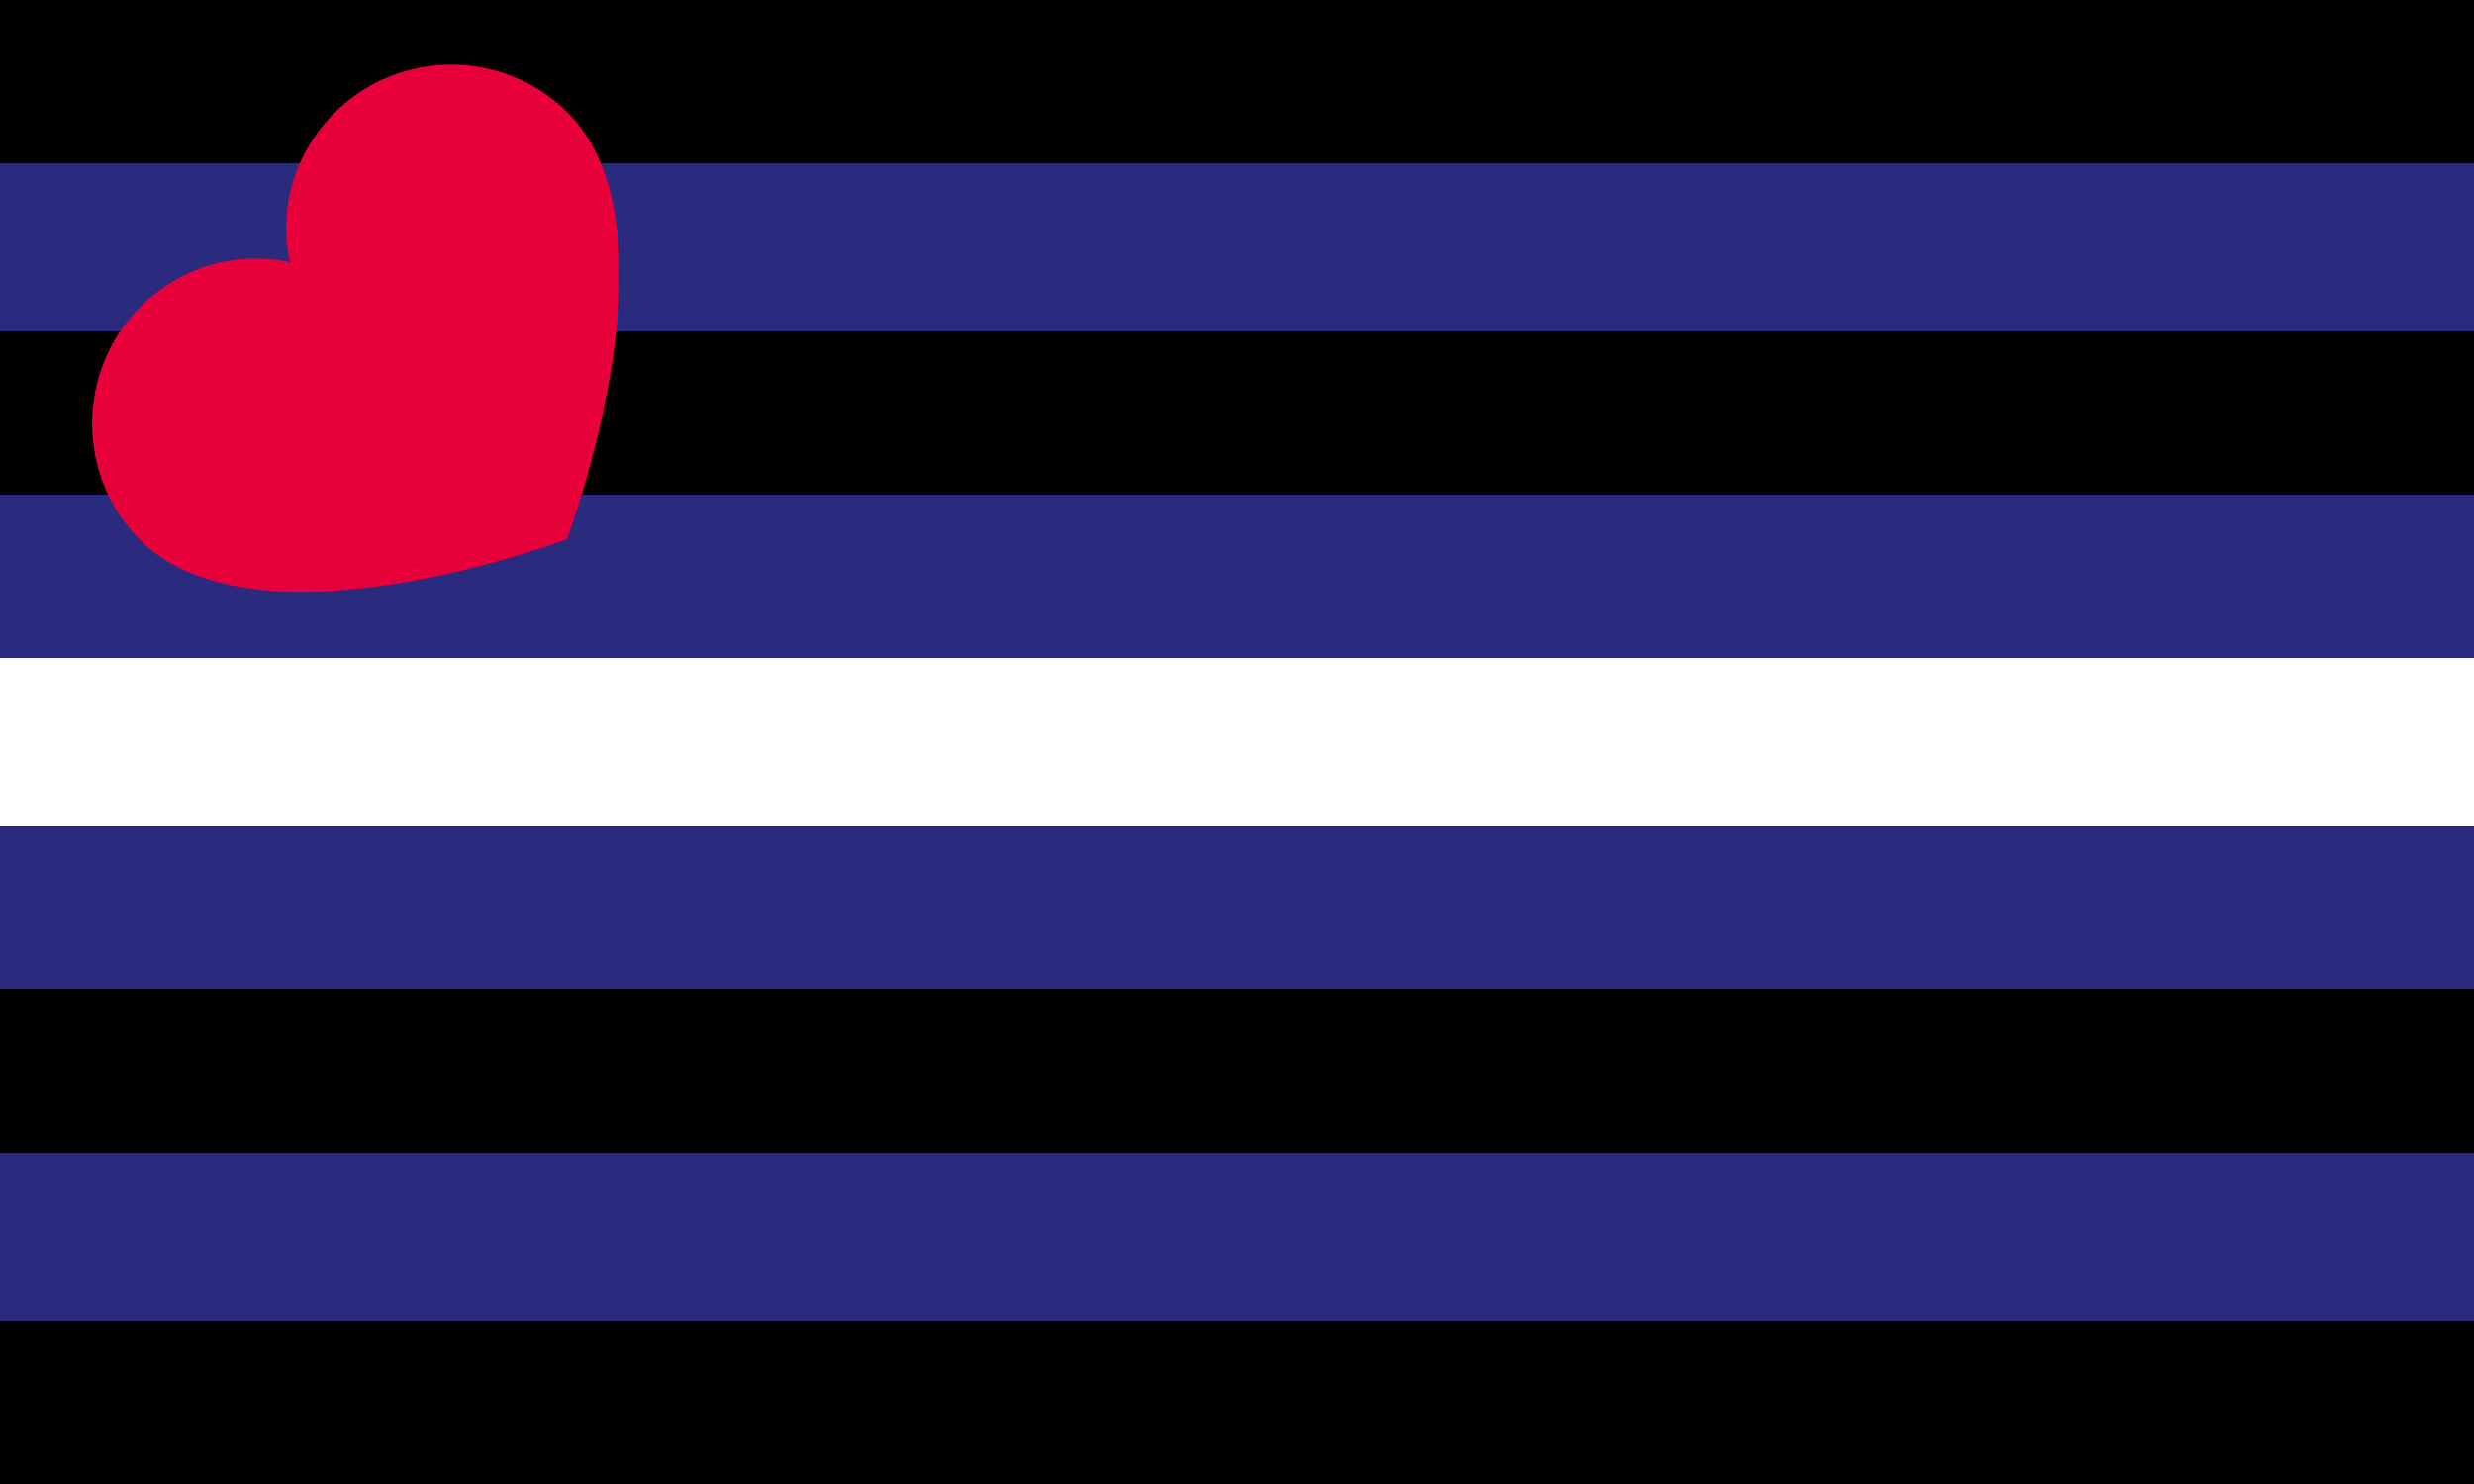
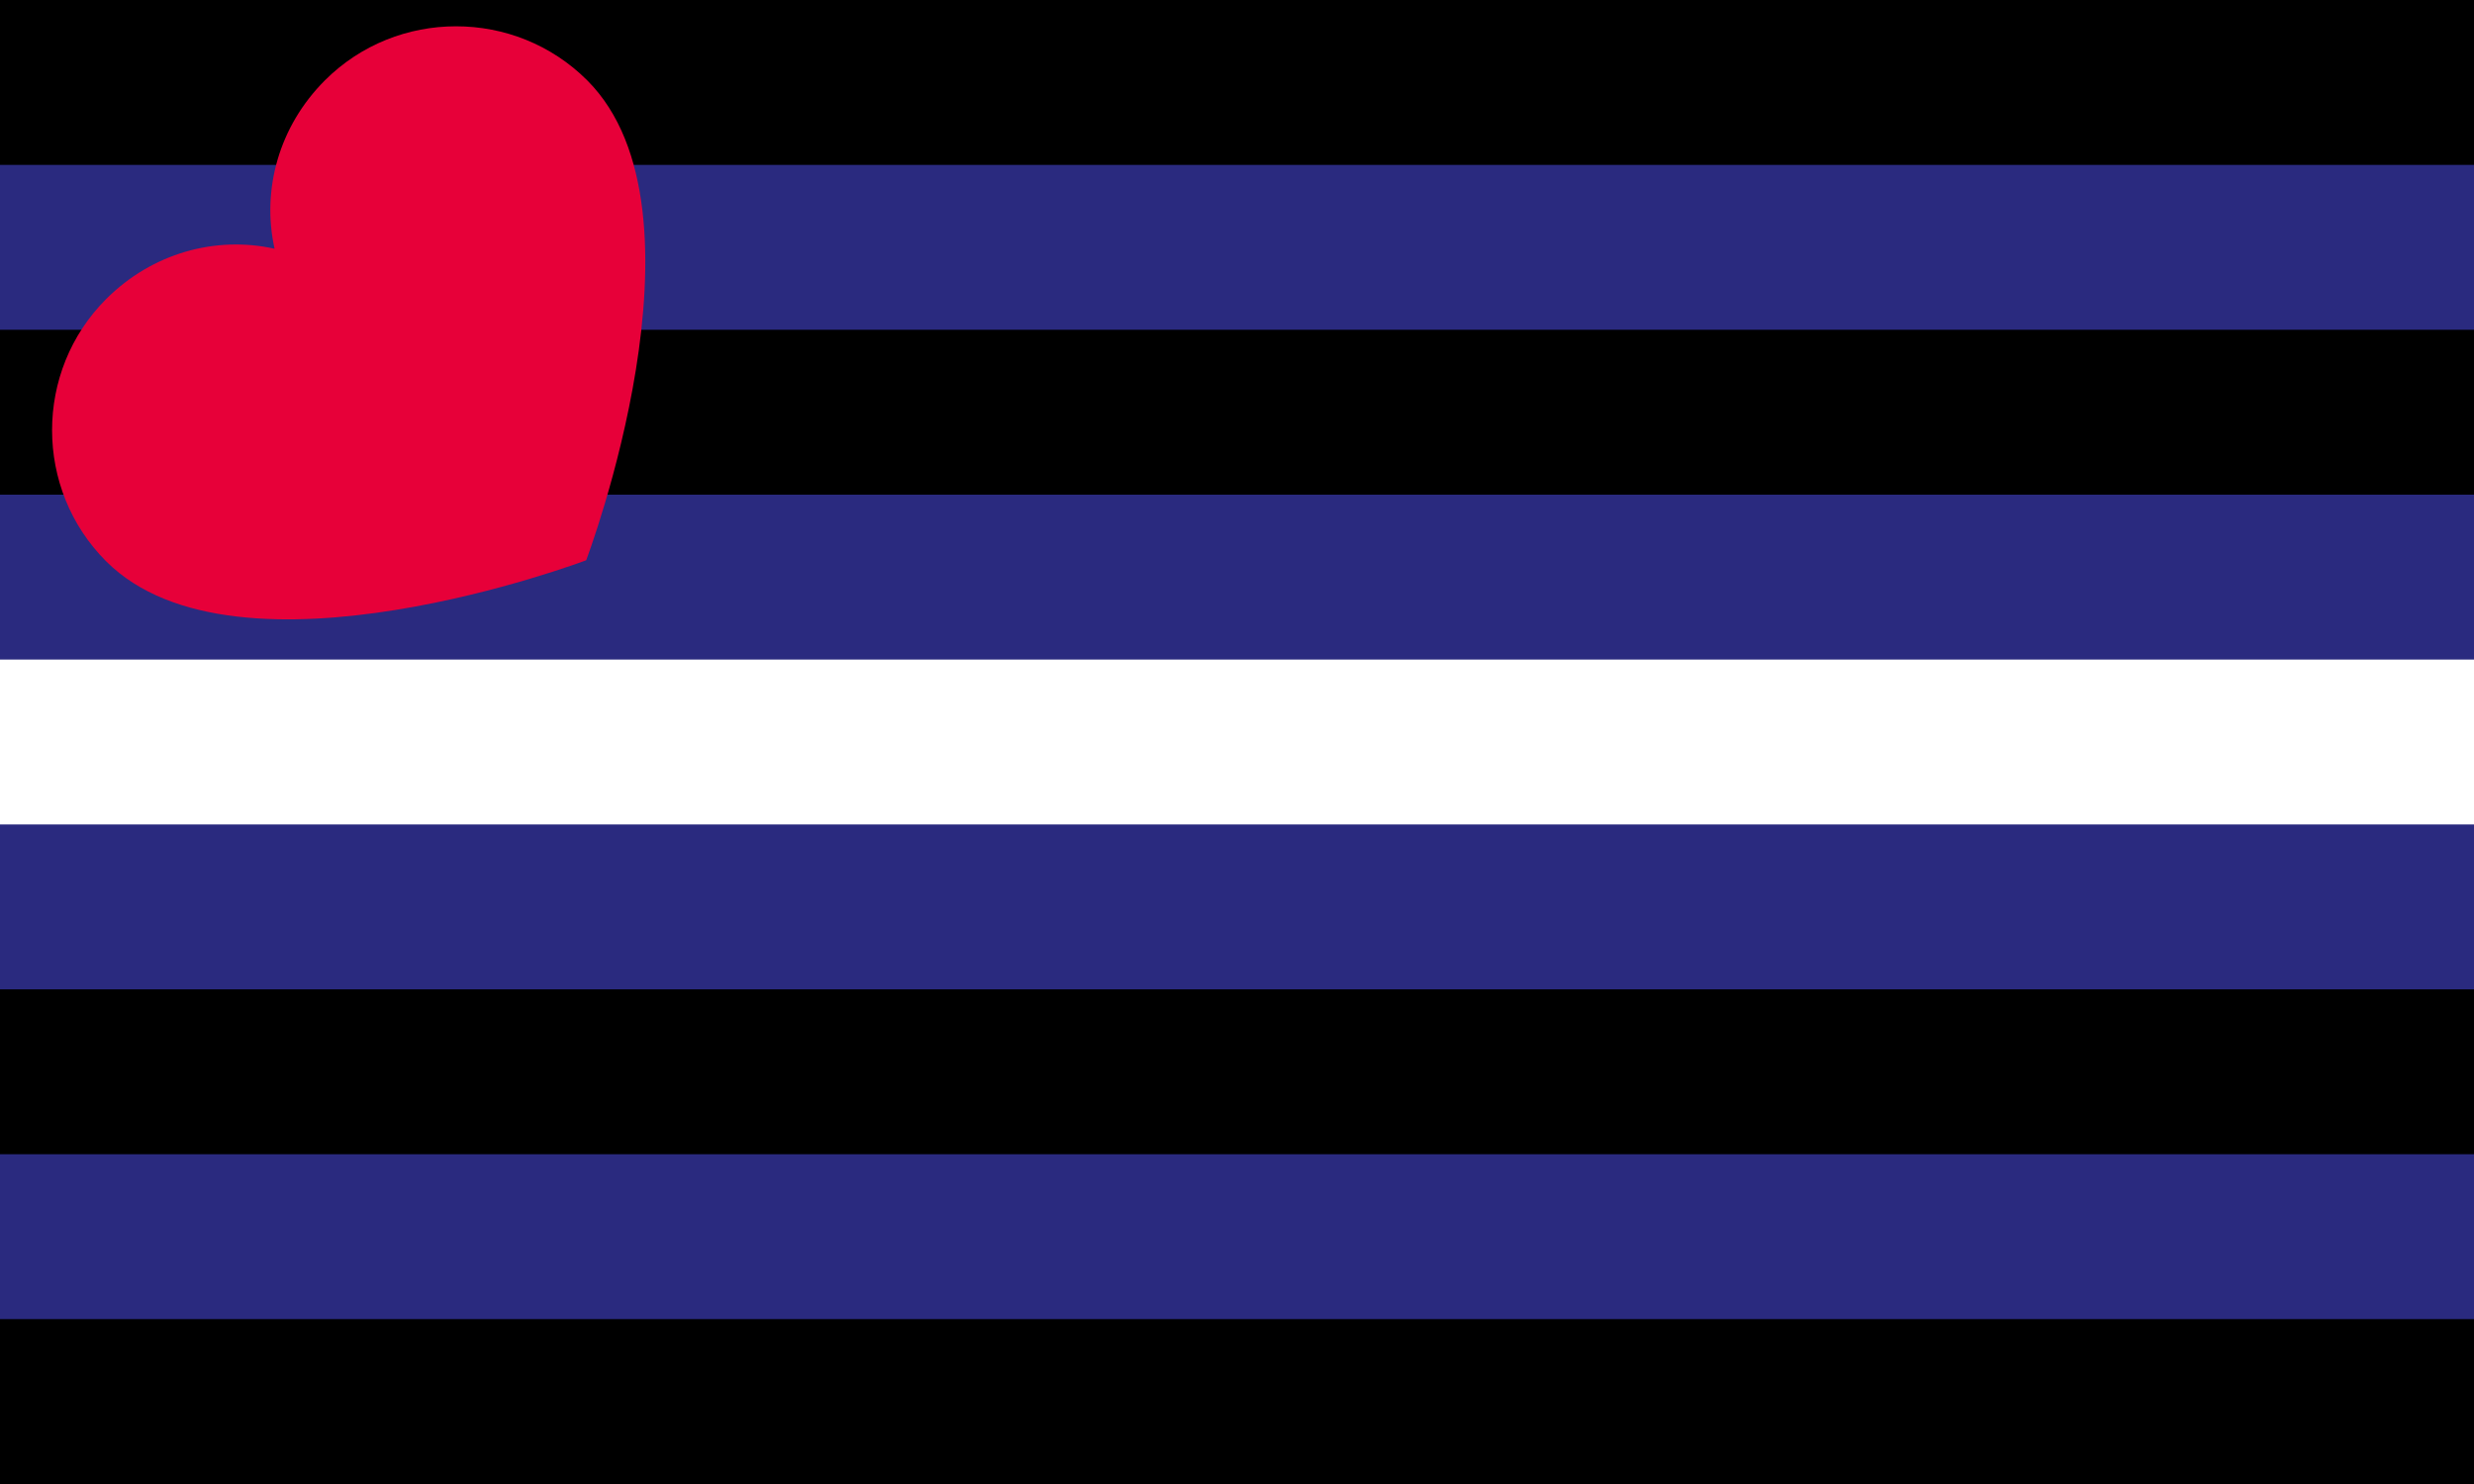
<svg xmlns="http://www.w3.org/2000/svg" width="500" height="300" viewBox="0 0 500 300">
  <defs>
</defs>
  <rect x="0" y="0" width="500" height="34" fill="black" />
-   <rect x="0" y="33" width="500" height="34" fill="#2A2A7F" />
-   <rect x="0" y="67" width="500" height="34" fill="black" />
+   <rect x="0" y="33.333" width="500" height="34" fill="#2A2A7F" />
+   <rect x="0" y="66.667" width="500" height="34" fill="black" />
  <rect x="0" y="100" width="500" height="34" fill="#2A2A7F" />
-   <rect x="0" y="133" width="500" height="34" fill="white" />
-   <rect x="0" y="167" width="500" height="34" fill="#2A2A7F" />
+   <rect x="0" y="133.333" width="500" height="34" fill="white" />
+   <rect x="0" y="166.667" width="500" height="34" fill="#2A2A7F" />
  <rect x="0" y="200" width="500" height="34" fill="black" />
-   <rect x="0" y="233" width="500" height="34" fill="#2A2A7F" />
-   <rect x="0" y="267" width="500" height="34" fill="black" />
-   <path d="M111.111,27.778 C99.444,27.778,89.167,33.611,83.333,42.778 C77.5,33.611,67.222,27.778,55.556,27.778 C37.222,27.778,22.222,42.778,22.222,61.111 C22.222,94.444,83.333,121.944,83.333,121.944 S144.444,94.444,144.444,61.111 C144.444,42.778,129.444,27.778,111.111,27.778 Z" fill="#E70039" stroke="none" transform="rotate(-45,83.33333,77.77778)" />
+   <rect x="0" y="233.333" width="500" height="34" fill="#2A2A7F" />
+   <rect x="0" y="266.667" width="500" height="34" fill="black" />
+   <path d="M114.583,21.875 C101.458,21.875,89.896,28.438,83.333,38.75 C76.771,28.438,65.208,21.875,52.083,21.875 C31.458,21.875,14.583,38.75,14.583,59.375 C14.583,96.875,83.333,127.812,83.333,127.812 S152.083,96.875,152.083,59.375 C152.083,38.75,135.208,21.875,114.583,21.875 Z" fill="#E70039" stroke="none" transform="rotate(-45,83.33333,78.125)" />
</svg>
